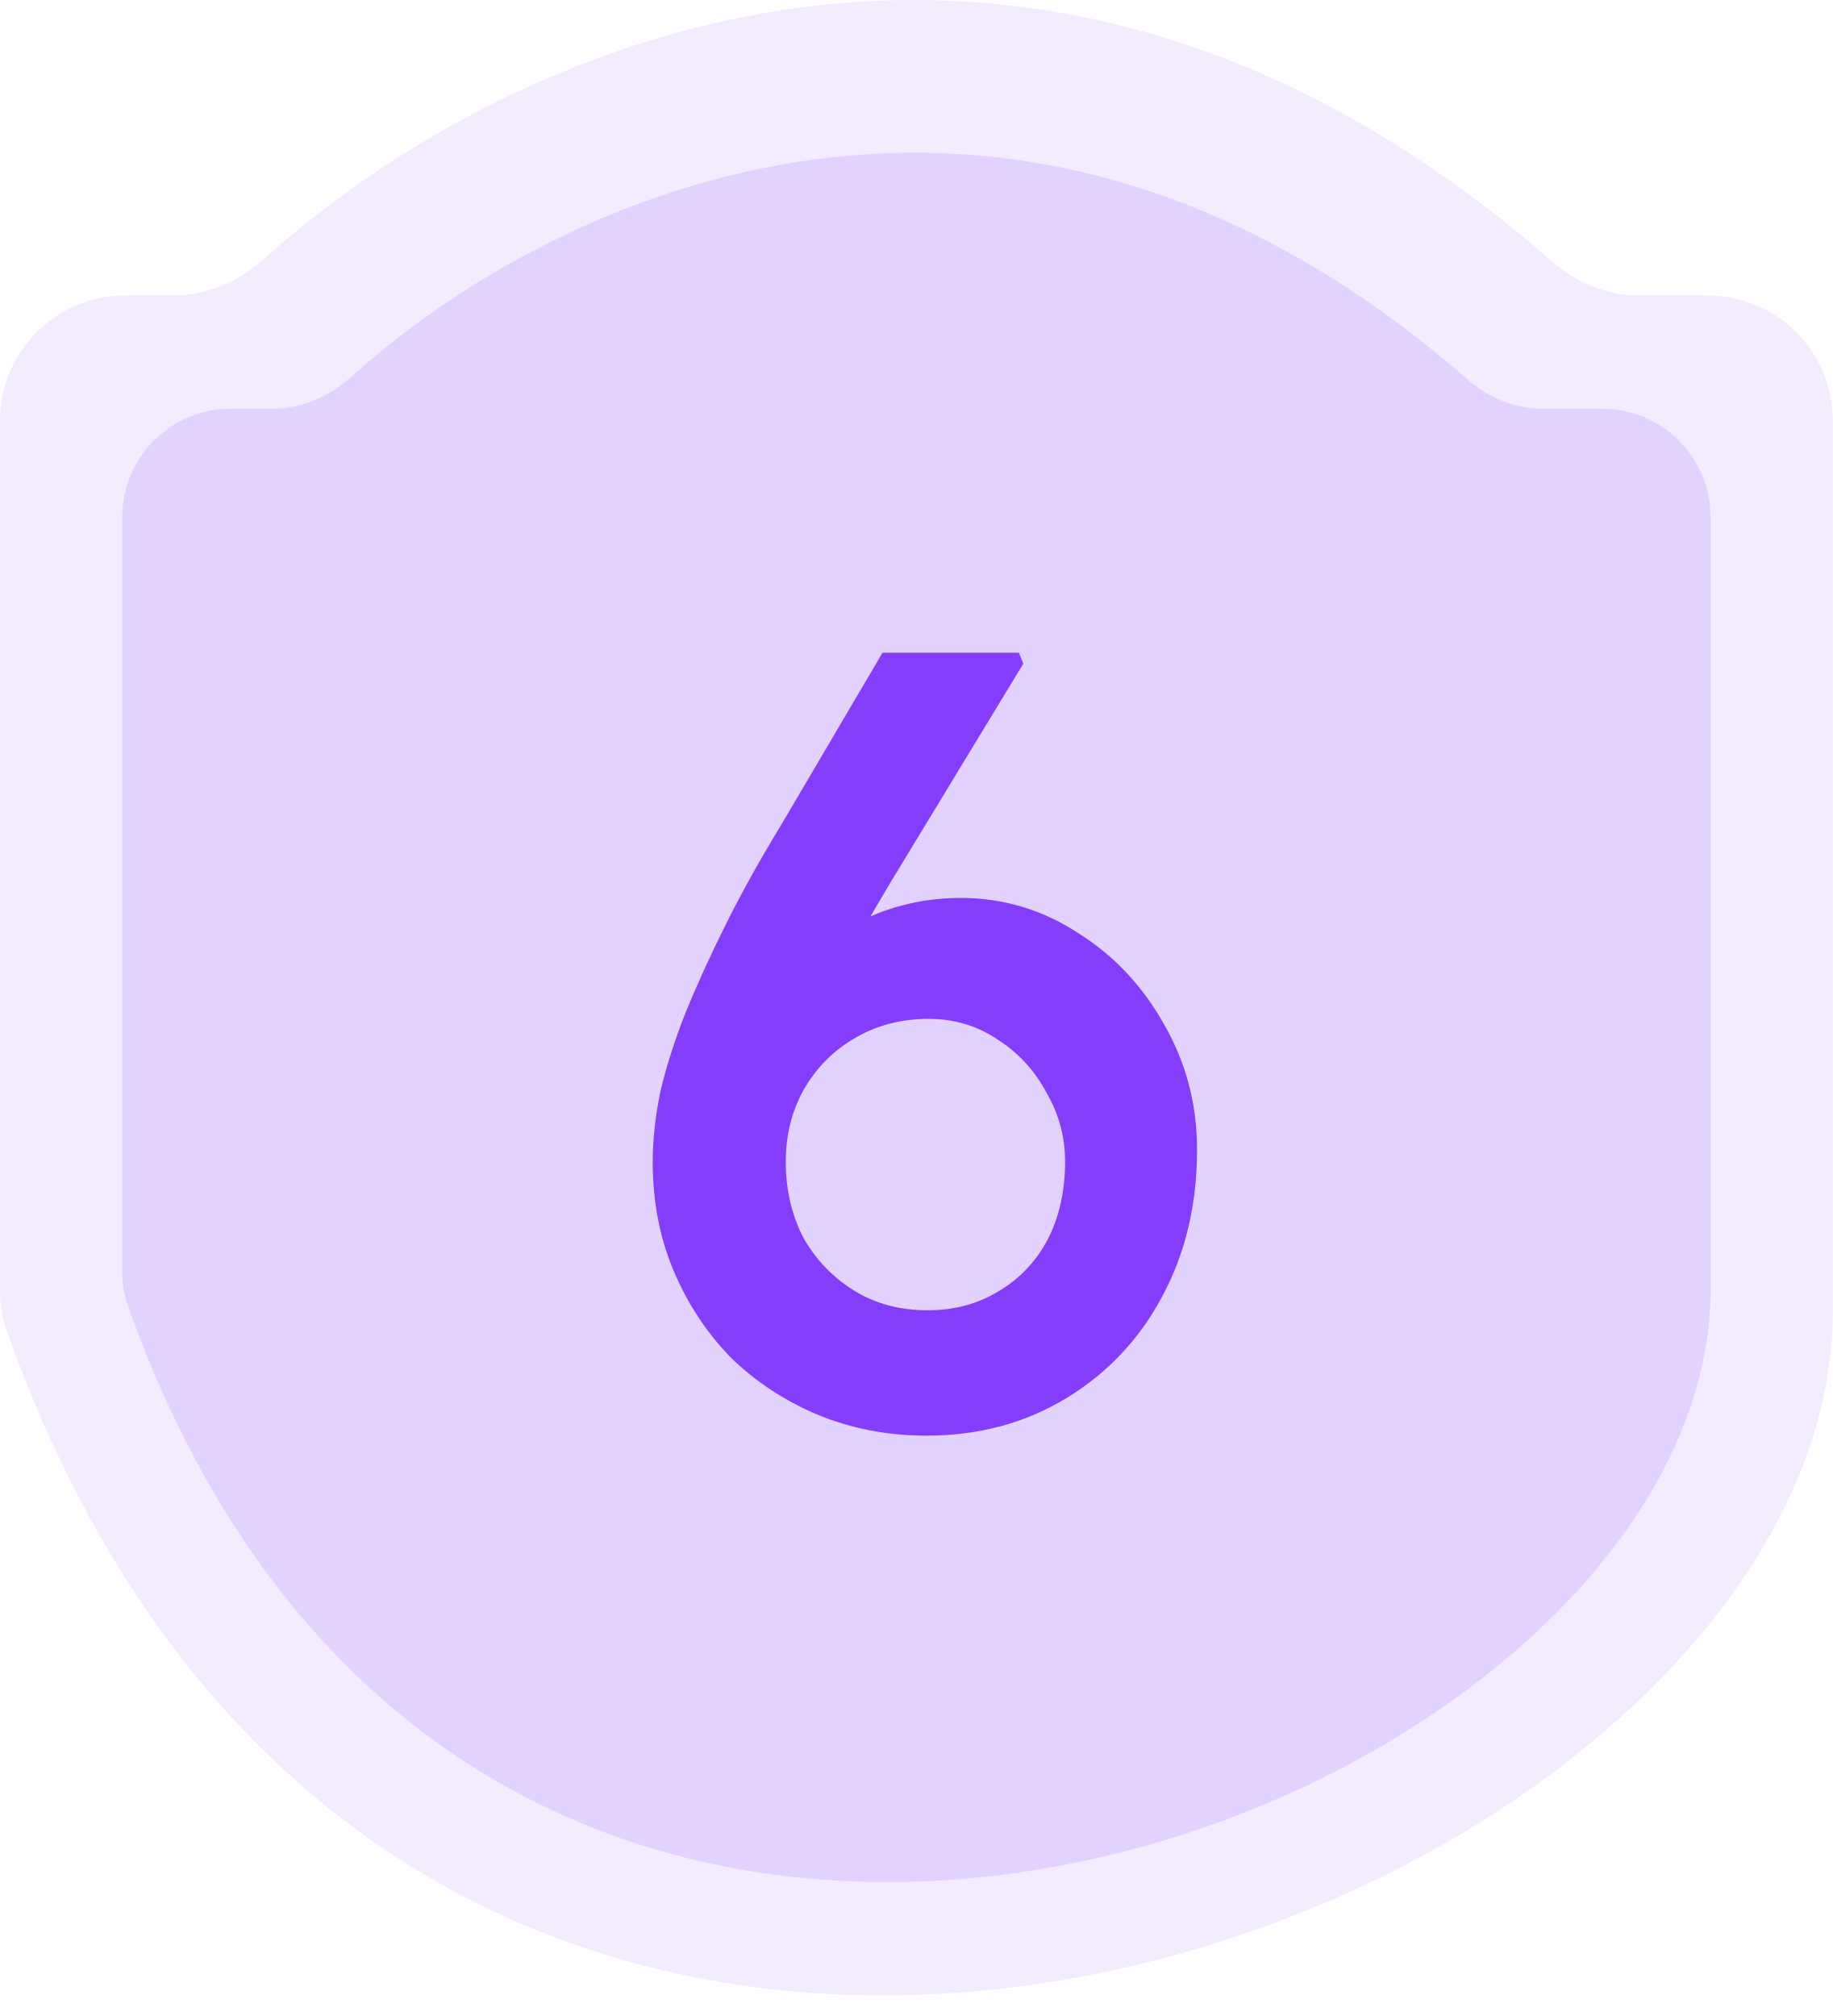
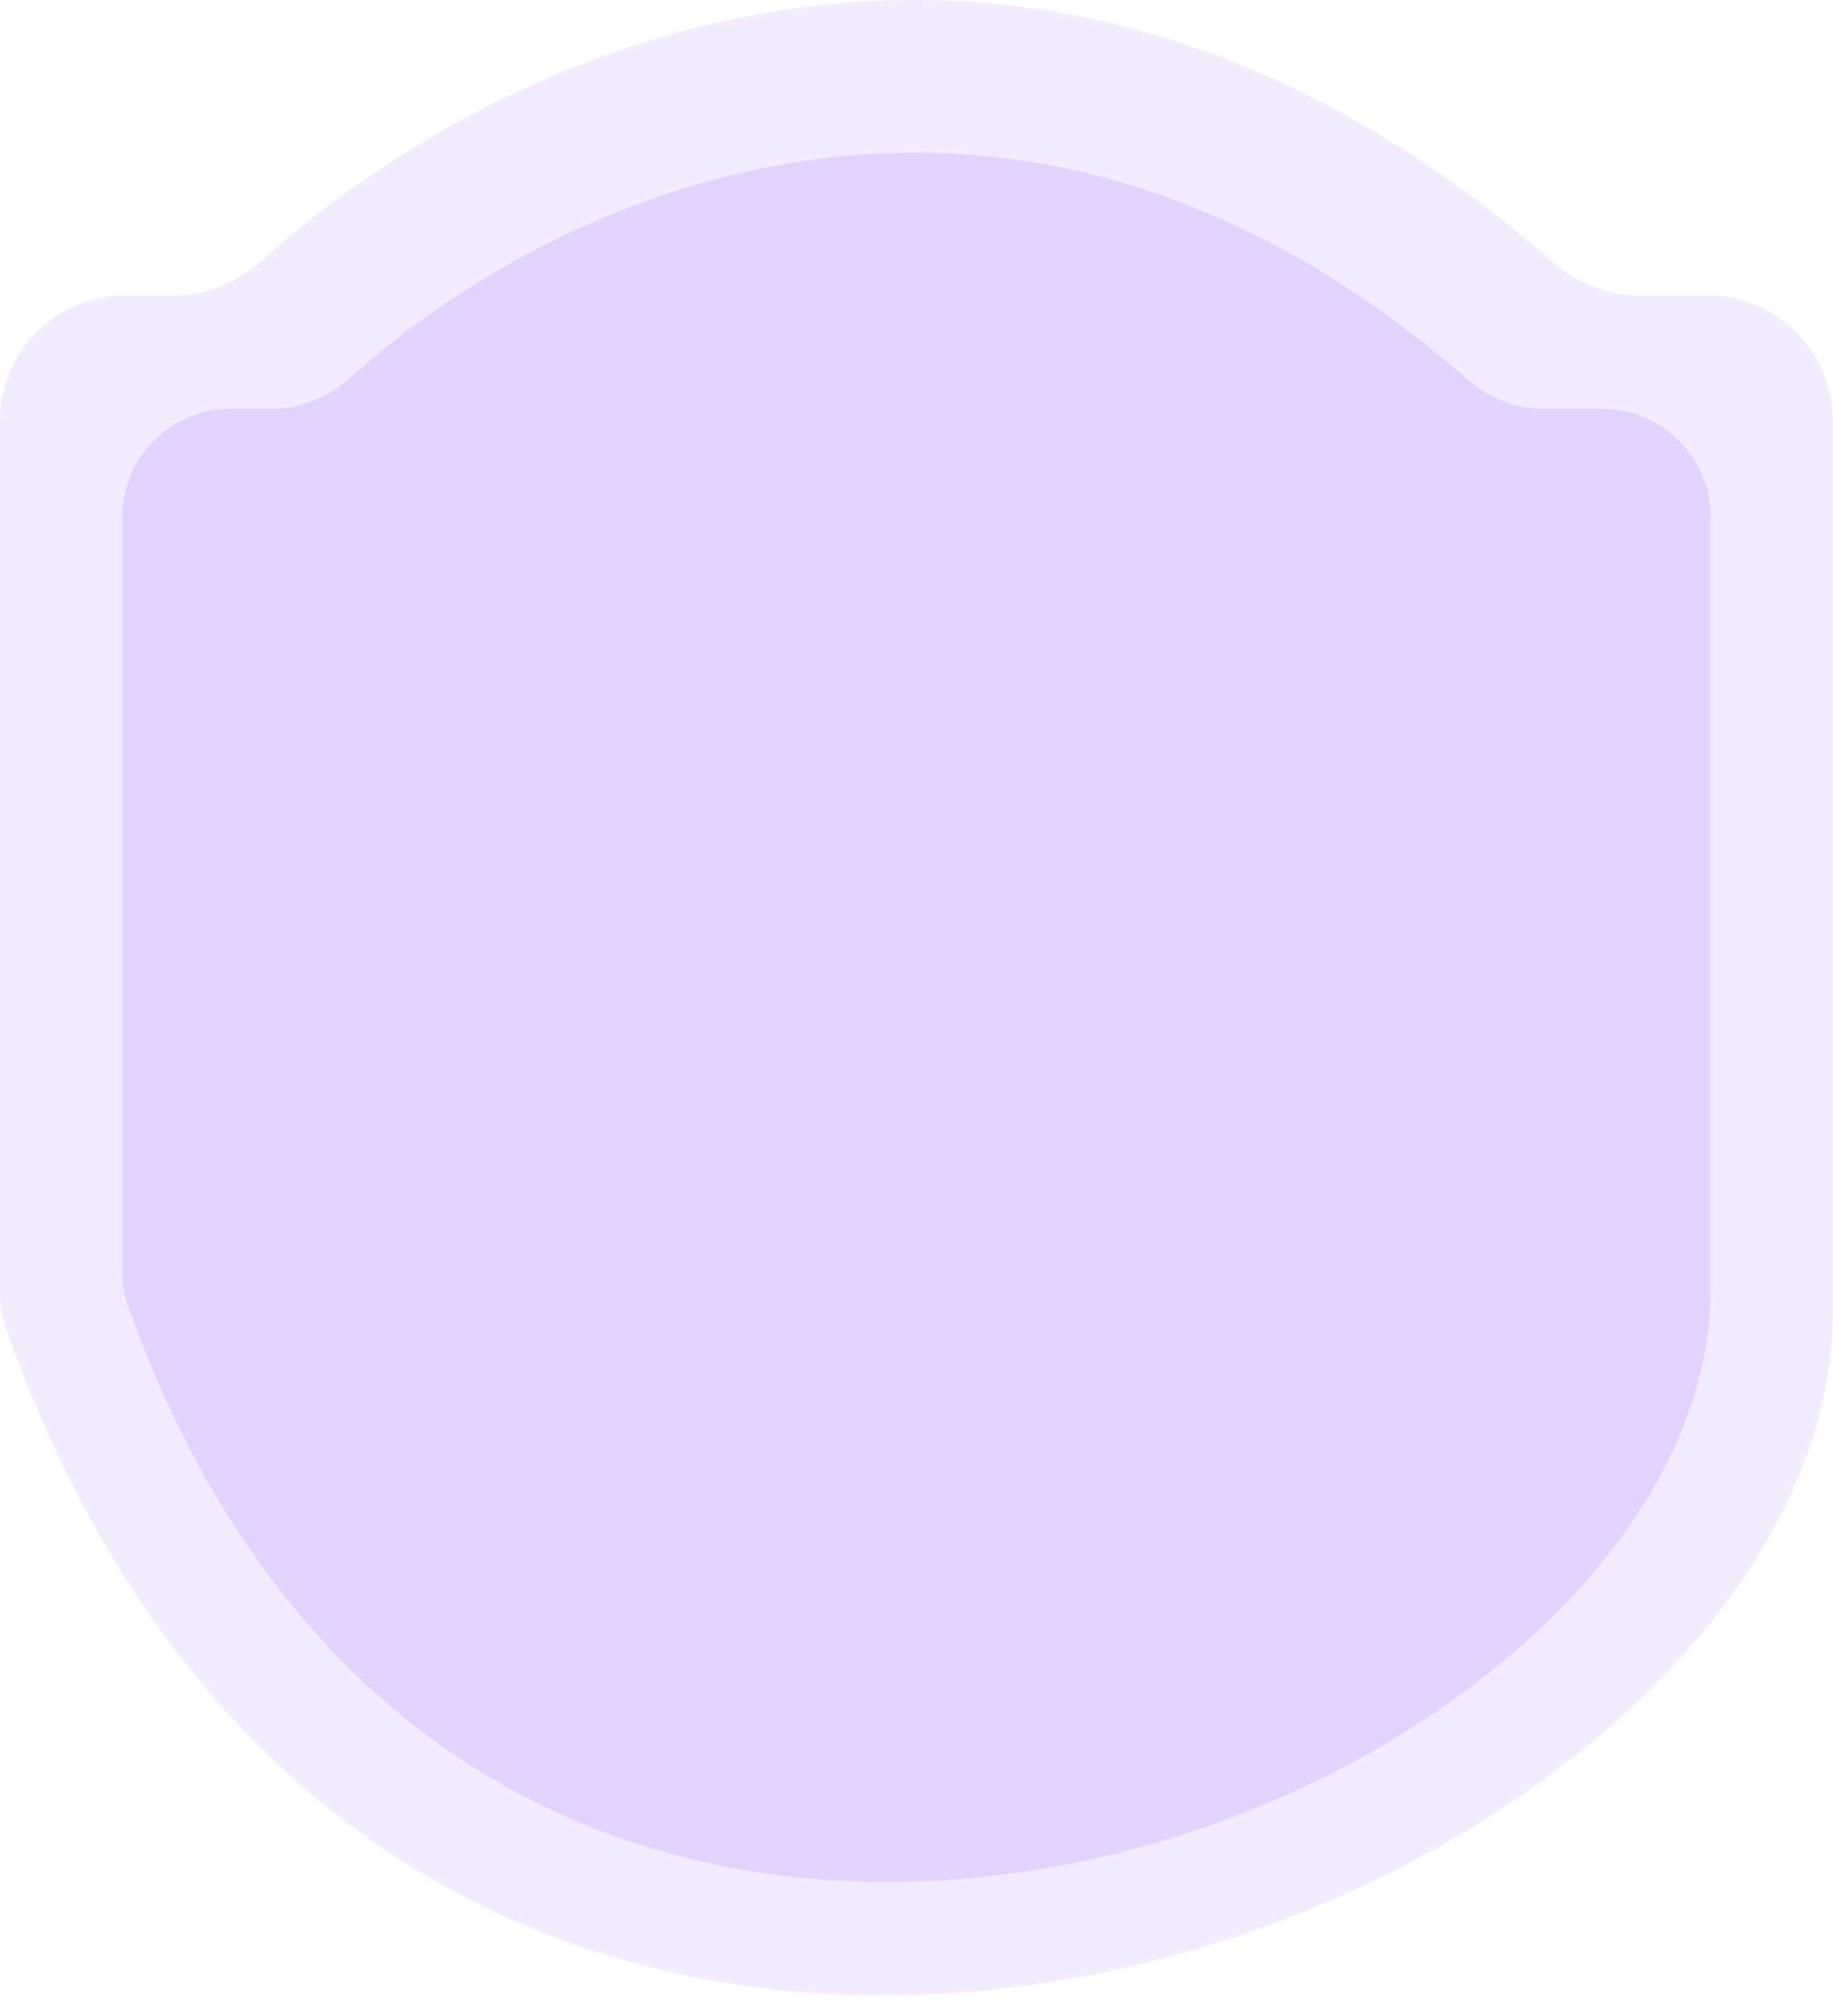
<svg xmlns="http://www.w3.org/2000/svg" width="30" height="33" viewBox="0 0 30 33" fill="none">
  <path d="M0 21.131V6.885C0 5.753 0.918 4.836 2.049 4.836H2.832C3.385 4.836 3.908 4.609 4.318 4.239C8.173 0.76 16.787 -3.264 25.414 4.287C25.806 4.63 26.309 4.836 26.83 4.836H27.951C29.082 4.836 30 5.753 30 6.885V21.471C30 31.366 6.81 40.559 0.115 21.8C0.039 21.588 0 21.356 0 21.131Z" fill="#843DFA" fill-opacity="0.1" />
  <path d="M2 20.814V8.467C2 7.486 2.795 6.691 3.776 6.691H4.454C4.934 6.691 5.387 6.495 5.742 6.174C9.083 3.159 16.548 -0.329 24.025 6.215C24.365 6.513 24.801 6.691 25.253 6.691H26.224C27.205 6.691 28 7.486 28 8.467V21.108C28 29.684 7.902 37.651 2.1 21.393C2.034 21.21 2 21.009 2 20.814Z" fill="#843DFA" fill-opacity="0.15" />
-   <path d="M15.166 23.5C14.53 23.5 13.936 23.386 13.384 23.158C12.844 22.93 12.37 22.618 11.962 22.222C11.566 21.814 11.254 21.34 11.026 20.8C10.798 20.26 10.684 19.666 10.684 19.018C10.684 18.658 10.726 18.274 10.81 17.866C10.906 17.458 11.044 17.026 11.224 16.57C11.416 16.102 11.638 15.616 11.89 15.112C12.142 14.608 12.436 14.08 12.772 13.528L14.446 10.684H16.678L16.75 10.864L14.608 14.392C14.26 14.968 13.954 15.514 13.69 16.03C13.426 16.534 13.198 17.02 13.006 17.488C12.826 17.944 12.676 18.388 12.556 18.82L12.07 17.182C12.25 16.798 12.472 16.45 12.736 16.138C13 15.826 13.294 15.562 13.618 15.346C13.942 15.13 14.278 14.968 14.626 14.86C14.986 14.752 15.352 14.698 15.724 14.698C16.42 14.698 17.062 14.89 17.65 15.274C18.238 15.646 18.706 16.144 19.054 16.768C19.414 17.392 19.594 18.076 19.594 18.82C19.594 19.72 19.402 20.524 19.018 21.232C18.646 21.928 18.124 22.48 17.452 22.888C16.78 23.296 16.018 23.5 15.166 23.5ZM15.184 21.448C15.616 21.448 16 21.346 16.336 21.142C16.684 20.938 16.954 20.656 17.146 20.296C17.338 19.924 17.434 19.498 17.434 19.018C17.434 18.61 17.332 18.232 17.128 17.884C16.936 17.524 16.672 17.236 16.336 17.02C16 16.792 15.622 16.678 15.202 16.678C14.746 16.678 14.338 16.786 13.978 17.002C13.63 17.206 13.354 17.488 13.15 17.848C12.958 18.196 12.862 18.586 12.862 19.018C12.862 19.474 12.958 19.888 13.15 20.26C13.354 20.62 13.63 20.908 13.978 21.124C14.326 21.34 14.728 21.448 15.184 21.448Z" fill="#843DFA" />
</svg>
